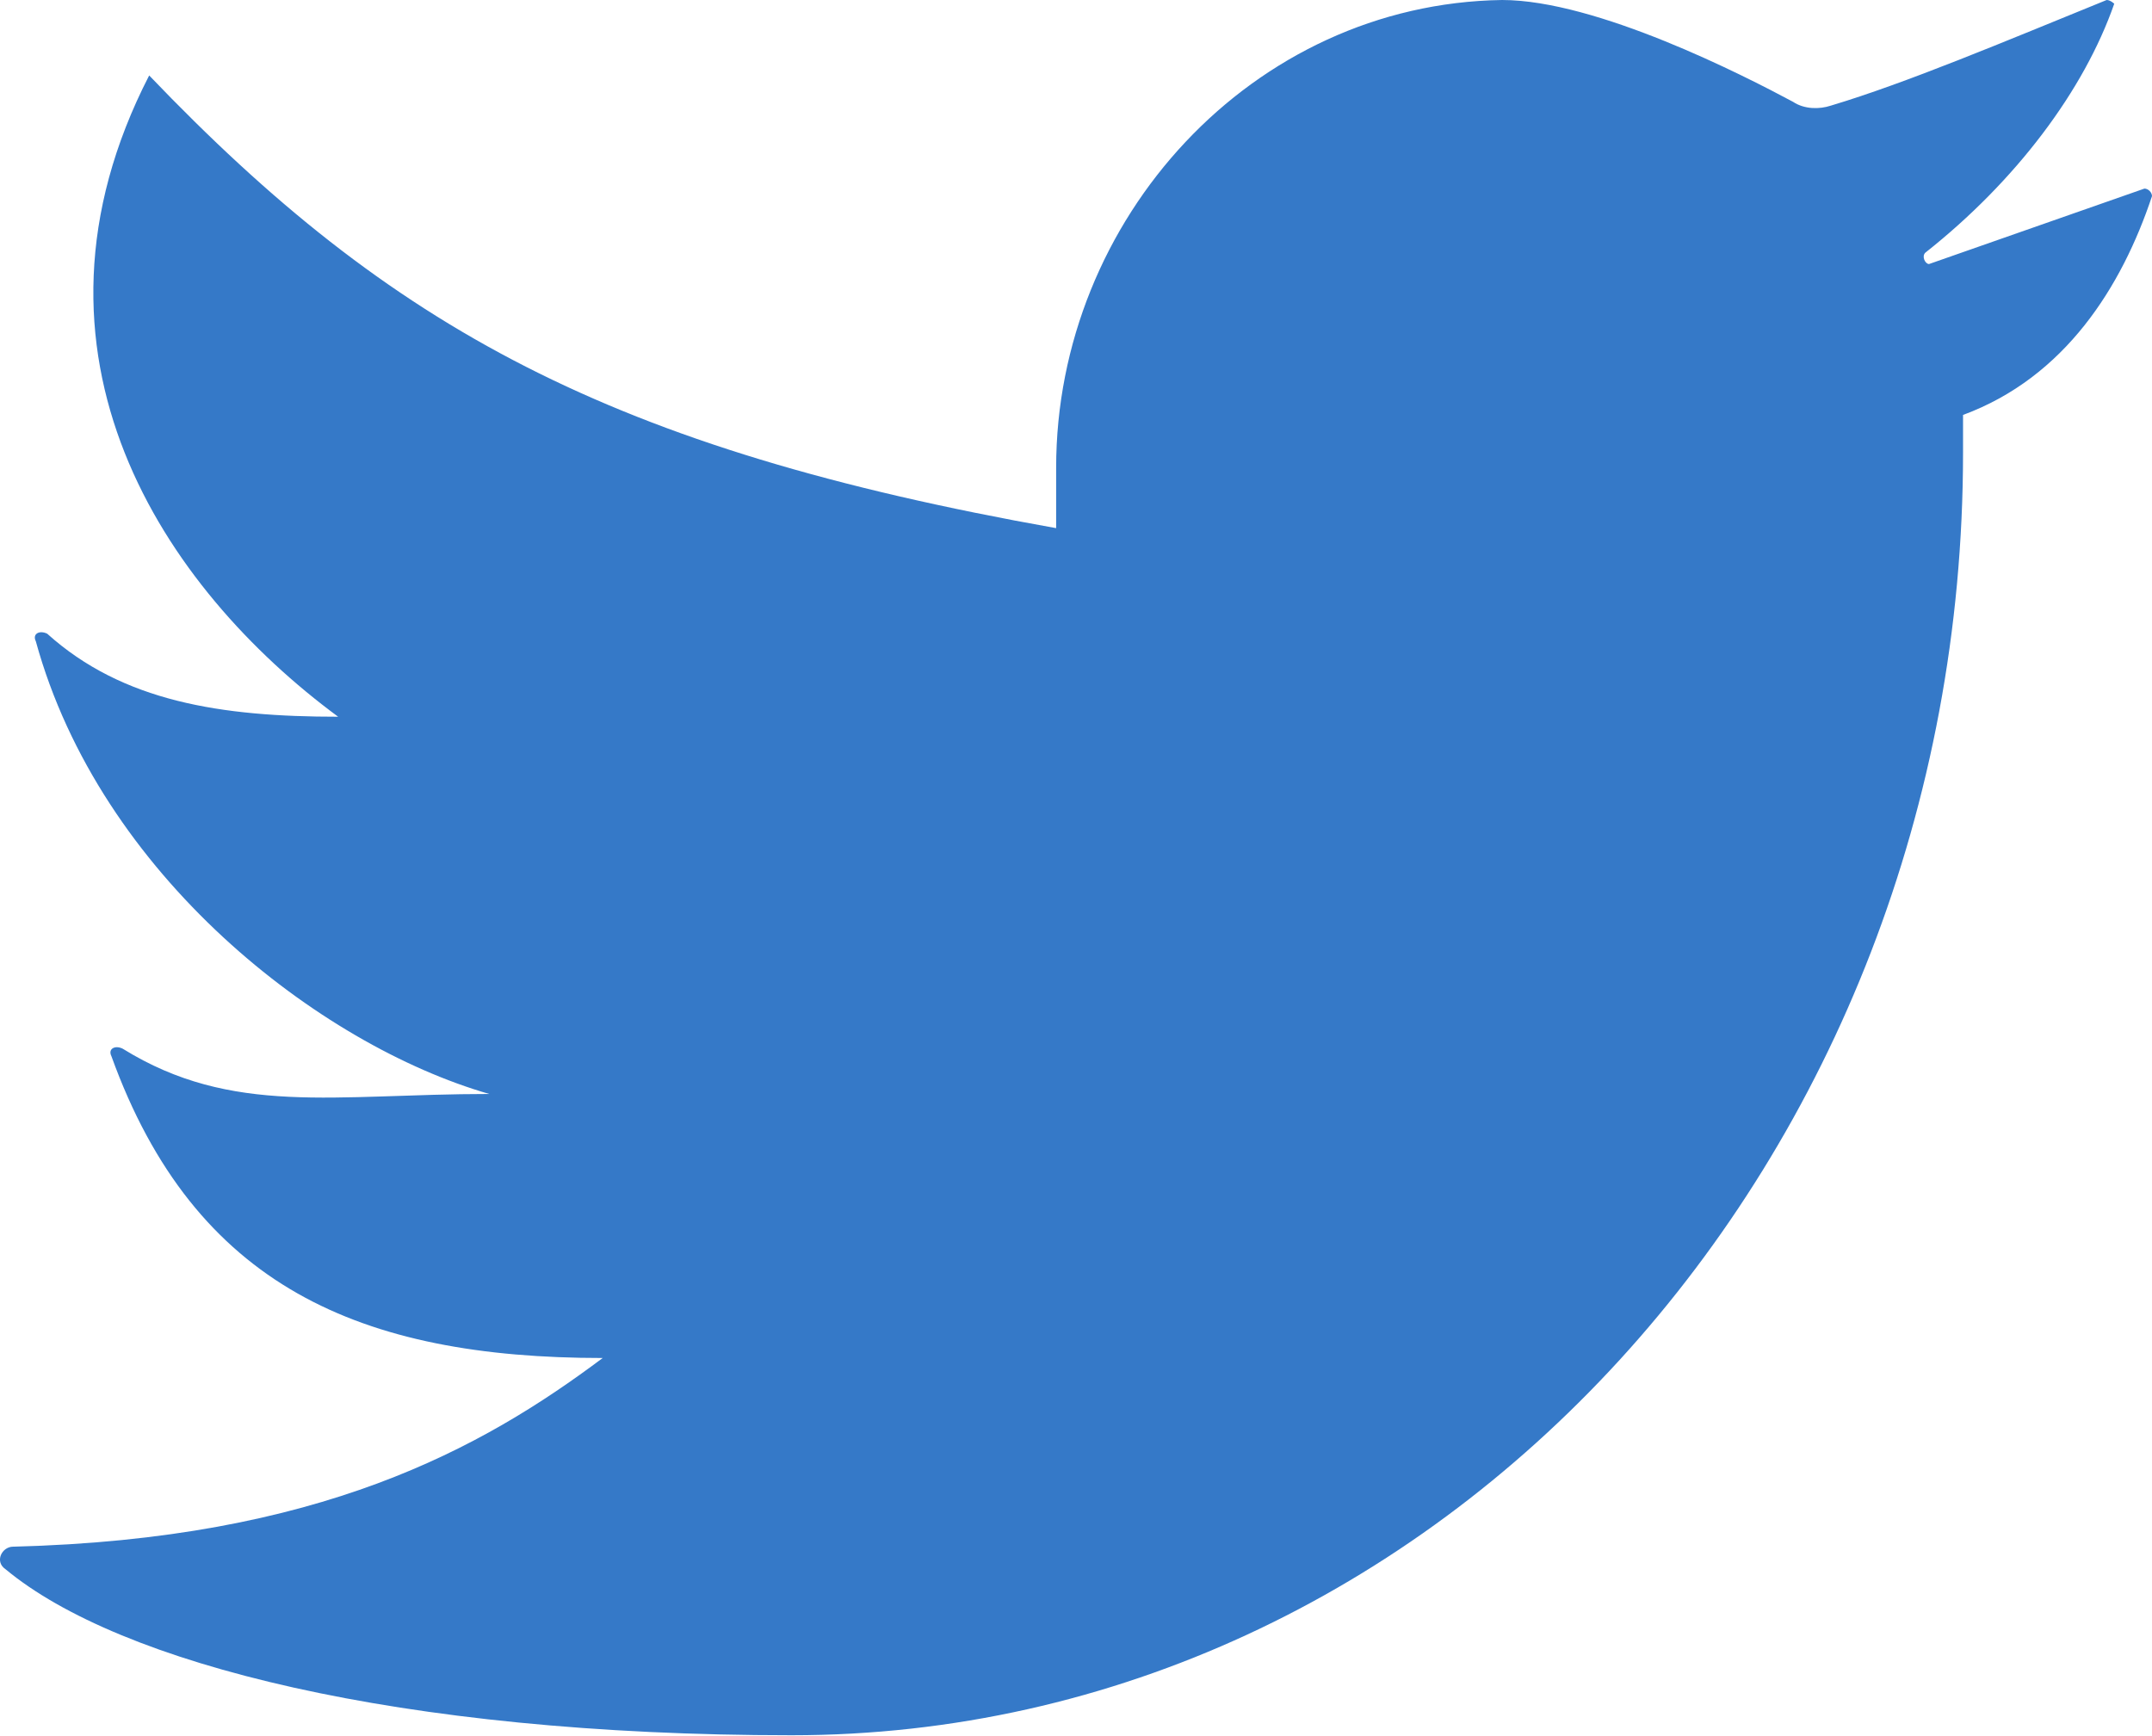
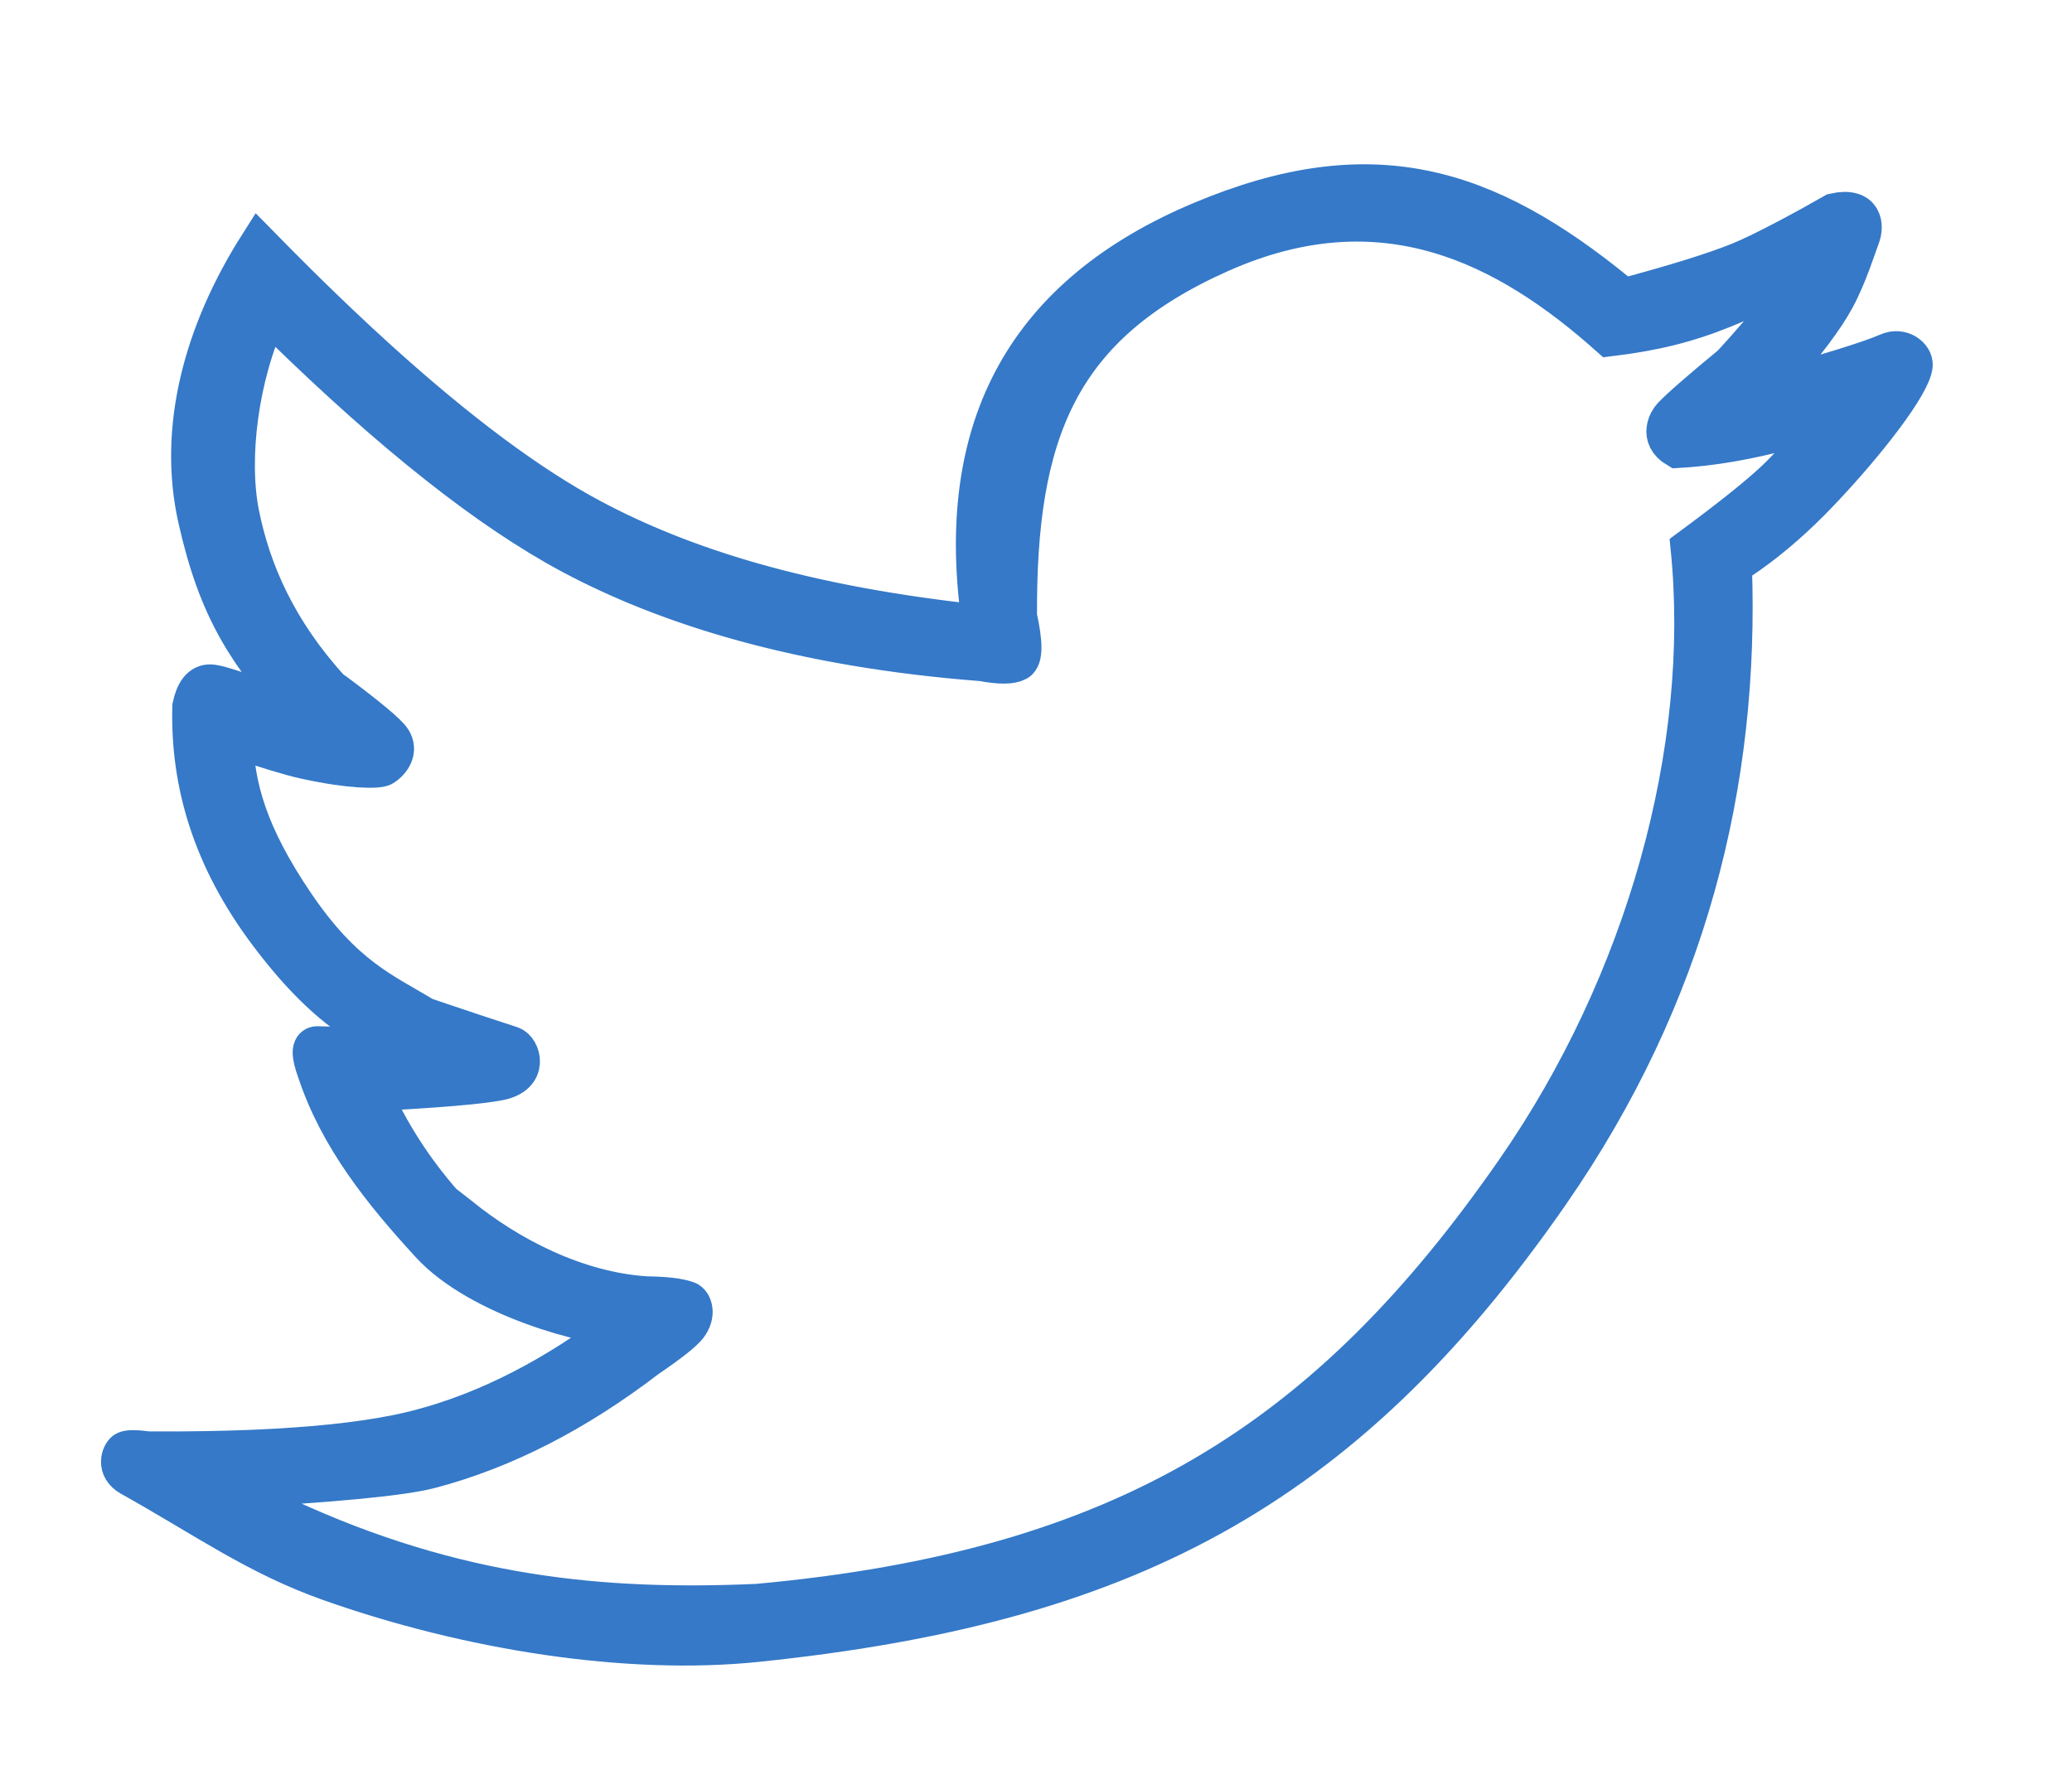
- <svg xmlns="http://www.w3.org/2000/svg" width="31px" height="25px" viewBox="0 0 31 25" version="1.1">
+ <svg xmlns="http://www.w3.org/2000/svg" width="103px" height="88px" viewBox="0 0 103 88" version="1.1">
  <g id="Page-1" stroke="none" stroke-width="1" fill="none" fill-rule="evenodd">
-     <g id="design-home" transform="translate(-1181, -220)" fill="#3579C8" fill-rule="nonzero">
-       <path d="M1202.637,220 C1199.044,220.054 1196.214,223.152 1196.214,226.739 L1196.214,227.609 C1189.79,226.467 1186.633,224.728 1183.149,221.087 C1181.081,225.109 1183.367,228.478 1185.871,230.326 C1184.184,230.326 1182.768,230.109 1181.68,229.13 C1181.571,229.076 1181.462,229.13 1181.516,229.239 C1182.442,232.609 1185.599,235.054 1188.048,235.761 C1185.817,235.761 1184.347,236.087 1182.768,235.109 C1182.659,235.054 1182.551,235.109 1182.605,235.217 C1183.802,238.533 1186.198,239.565 1189.682,239.565 C1187.94,240.87 1185.599,242.174 1181.19,242.283 C1181.026,242.283 1180.917,242.5 1181.081,242.609 C1182.714,243.967 1186.742,245 1192.403,245 C1201.712,245 1209.278,236.739 1209.278,226.522 L1209.278,225.978 C1210.748,225.435 1211.565,224.13 1212,222.826 C1212,222.772 1211.946,222.717 1211.891,222.717 L1208.788,223.804 C1208.734,223.804 1208.679,223.696 1208.734,223.641 C1210.04,222.609 1211.02,221.304 1211.456,220.054 C1211.456,220.054 1211.401,220 1211.347,220 C1209.877,220.598 1208.462,221.196 1207.373,221.522 C1207.21,221.576 1206.992,221.576 1206.829,221.467 C1206.121,221.087 1203.998,220 1202.637,220" id="twitter" />
+     <g id="Artboard" transform="translate(-287, -119)" fill="#3579C8" fill-rule="nonzero" stroke="#3579C8" stroke-width="2">
+       <path d="M346.737,130.009 C355.155,126.475 360.817,128.23 367.364,133.569 L367.625,133.863 C370.287,133.151 372.238,132.544 373.478,132.041 C374.683,131.553 376.921,130.335 378.189,129.606 C379.644,129.281 379.644,130.265 379.457,130.752 C379.271,131.24 378.82,132.71 378.189,133.863 C377.669,134.813 376.757,136.03 375.452,137.515 L374.868,138.168 L374.558,138.507 C377.868,137.596 379.966,136.946 380.853,136.556 C381.541,136.253 382.107,136.775 382.077,137.152 C382.001,138.085 379.809,140.954 377.417,143.463 C375.025,145.972 373.22,146.977 373.087,147.089 C373.478,157.889 370.883,168.438 363.992,178.36 C353.654,193.245 342.687,198.748 324.654,200.629 C318.228,201.299 310.334,200.063 303.406,197.612 C299.773,196.327 297.263,194.499 293.497,192.392 C292.766,191.983 293.047,191.296 293.233,191.17 C293.357,191.086 293.738,191.085 294.375,191.168 L295.536,191.17 C295.727,191.169 295.915,191.168 296.102,191.167 L297.203,191.154 L298.265,191.131 L299.286,191.098 C299.453,191.092 299.618,191.085 299.782,191.078 L300.743,191.03 L301.665,190.971 L302.547,190.903 C303.839,190.794 304.997,190.65 306.02,190.472 L306.682,190.349 C307.11,190.263 307.511,190.171 307.886,190.072 C311.259,189.182 314.606,187.465 317.926,184.923 C316.388,184.923 310.882,183.533 308.397,180.824 C306.042,178.258 303.867,175.556 302.775,172.258 C302.474,171.435 302.474,171.023 302.775,171.023 C303.075,171.023 304.779,171.1 307.886,171.254 C305.401,170.402 303.187,169.174 300.334,165.365 C297.571,161.675 296.466,157.941 296.566,154.133 C296.72,153.4 297.012,153.033 297.441,153.033 C297.87,153.033 299.436,153.578 302.137,154.666 C299.286,151.451 297.873,149.332 296.85,144.799 C295.827,140.266 297.161,135.48 299.879,131.199 L300.899,132.235 C301.91,133.252 302.896,134.217 303.857,135.128 L304.809,136.021 L305.745,136.879 C309.764,140.52 313.312,143.16 316.388,144.799 C320.885,147.196 326.889,149.139 335.831,150.08 C334.344,140.094 338.18,133.6 346.737,130.009 Z M347.662,131.554 C339.562,135.155 337.5,140.515 337.55,149.645 C337.844,150.969 337.844,151.711 337.55,151.869 C337.255,152.028 336.683,152.028 335.831,151.869 C326.763,151.171 320.176,149.085 315.448,146.564 C311.36,144.386 306.567,140.595 301.033,135.185 L300.334,134.497 L300.276,134.621 C298.864,137.652 298.327,141.75 298.891,144.565 C299.455,147.381 300.743,150.374 303.406,153.289 L303.662,153.468 C305.3,154.69 306.228,155.467 306.448,155.798 C306.778,156.296 306.448,156.822 306.02,157.09 C305.82,157.215 304.484,157.245 302.137,156.726 C301.464,156.577 300.275,156.218 298.572,155.648 L298.577,155.798 C298.672,158.08 299.237,160.447 301.665,164.011 C304.093,167.575 306.02,168.336 308.078,169.577 L308.592,169.755 C309.955,170.217 311.227,170.64 312.409,171.023 C312.861,171.17 313.311,172.428 311.801,172.717 C310.794,172.91 308.665,173.088 305.416,173.253 L305.427,173.279 C306.326,175.297 307.511,177.147 308.985,178.833 L309.825,179.488 C312.246,181.461 315.638,183.241 319.142,183.459 C320.081,183.47 320.755,183.55 321.162,183.701 C321.392,183.785 321.619,184.339 321.162,184.923 C320.926,185.224 320.253,185.754 319.142,186.511 C315.621,189.207 312.039,191.045 308.397,192.006 C307.003,192.374 303.626,192.7 298.265,192.985 L301.221,194.508 C309.654,198.391 316.917,199.089 324.654,198.748 C342.942,197.077 353.042,190.62 362.349,177.22 C368.849,167.86 372.051,156.261 371.048,146.262 C373.027,144.801 374.431,143.679 375.262,142.895 C375.97,142.228 376.945,141.135 378.189,139.617 C375.319,140.589 372.719,141.14 370.388,141.269 C369.438,140.705 369.984,139.89 370.13,139.735 C370.534,139.305 371.52,138.444 373.087,137.152 L373.629,136.556 C373.716,136.459 373.801,136.363 373.884,136.269 L374.363,135.717 C374.439,135.628 374.514,135.54 374.586,135.453 L375.002,134.948 C375.658,134.132 376.137,133.447 376.435,132.903 C376.505,132.776 376.573,132.639 376.641,132.494 L376.712,132.336 C375.241,133.156 373.896,133.813 372.677,134.308 C370.848,135.05 369.199,135.453 367.023,135.717 C361.953,131.199 355.762,127.954 347.662,131.554 Z" id="twitter" />
    </g>
  </g>
</svg>
